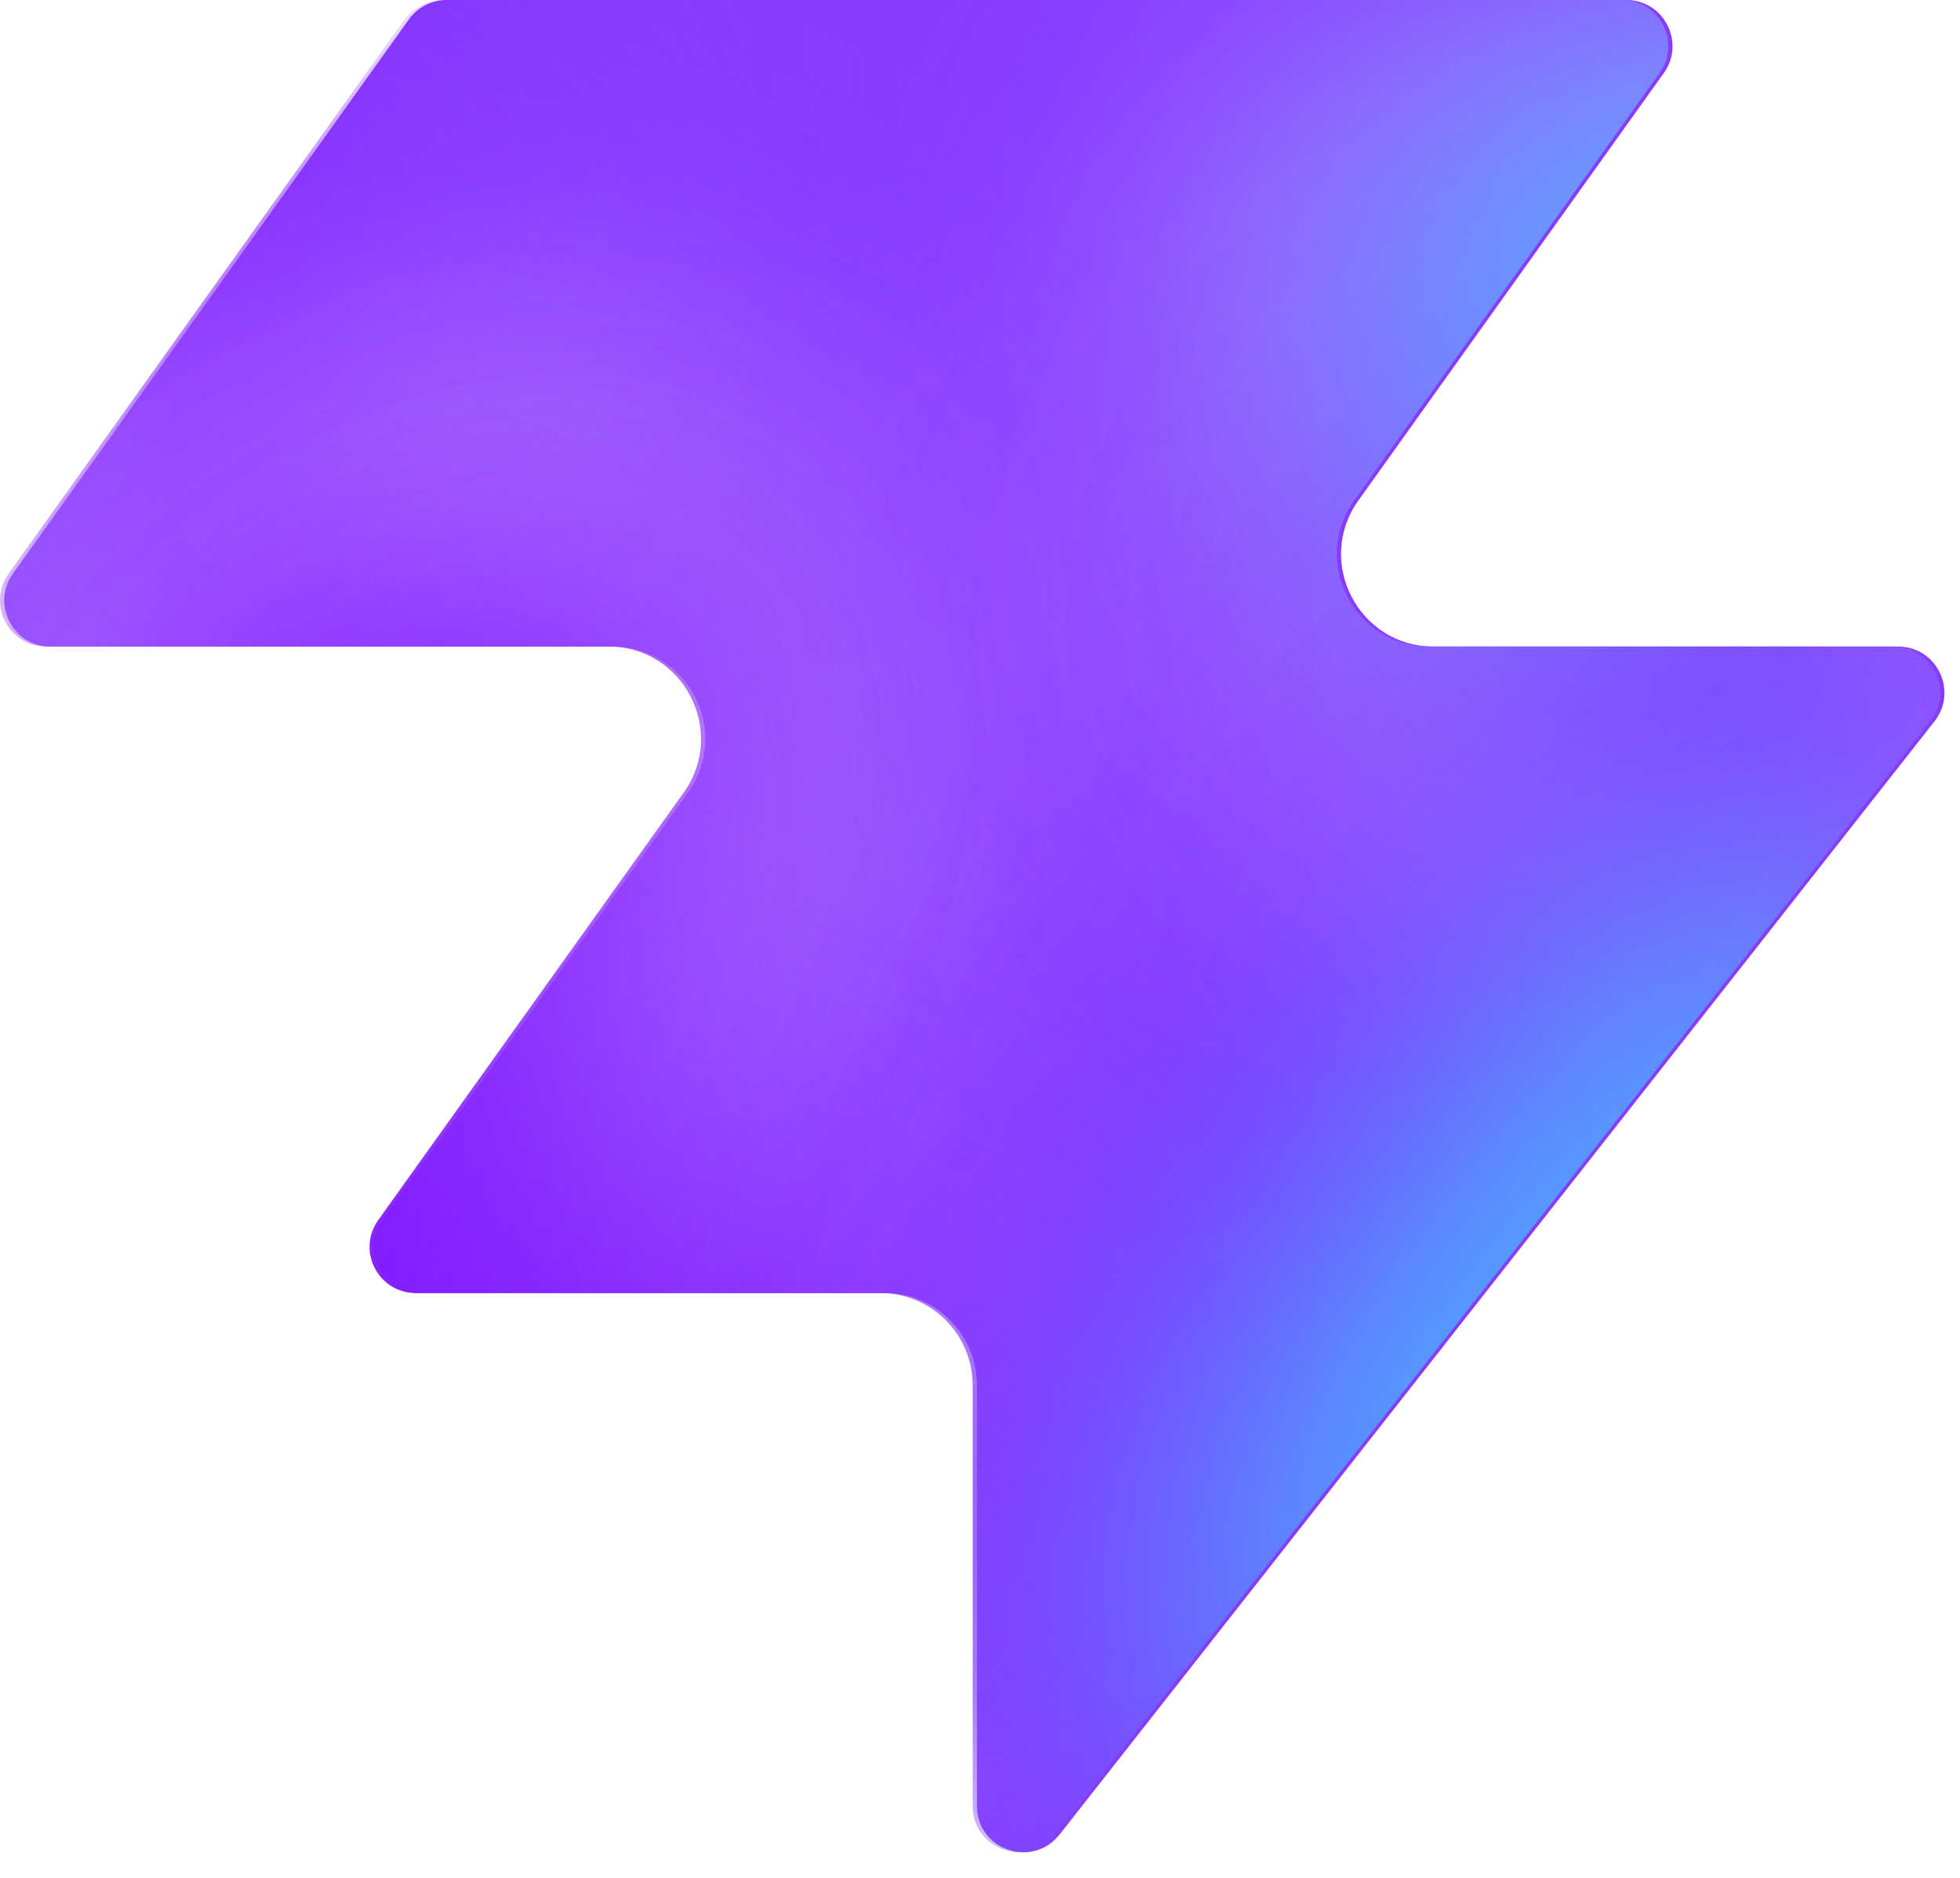
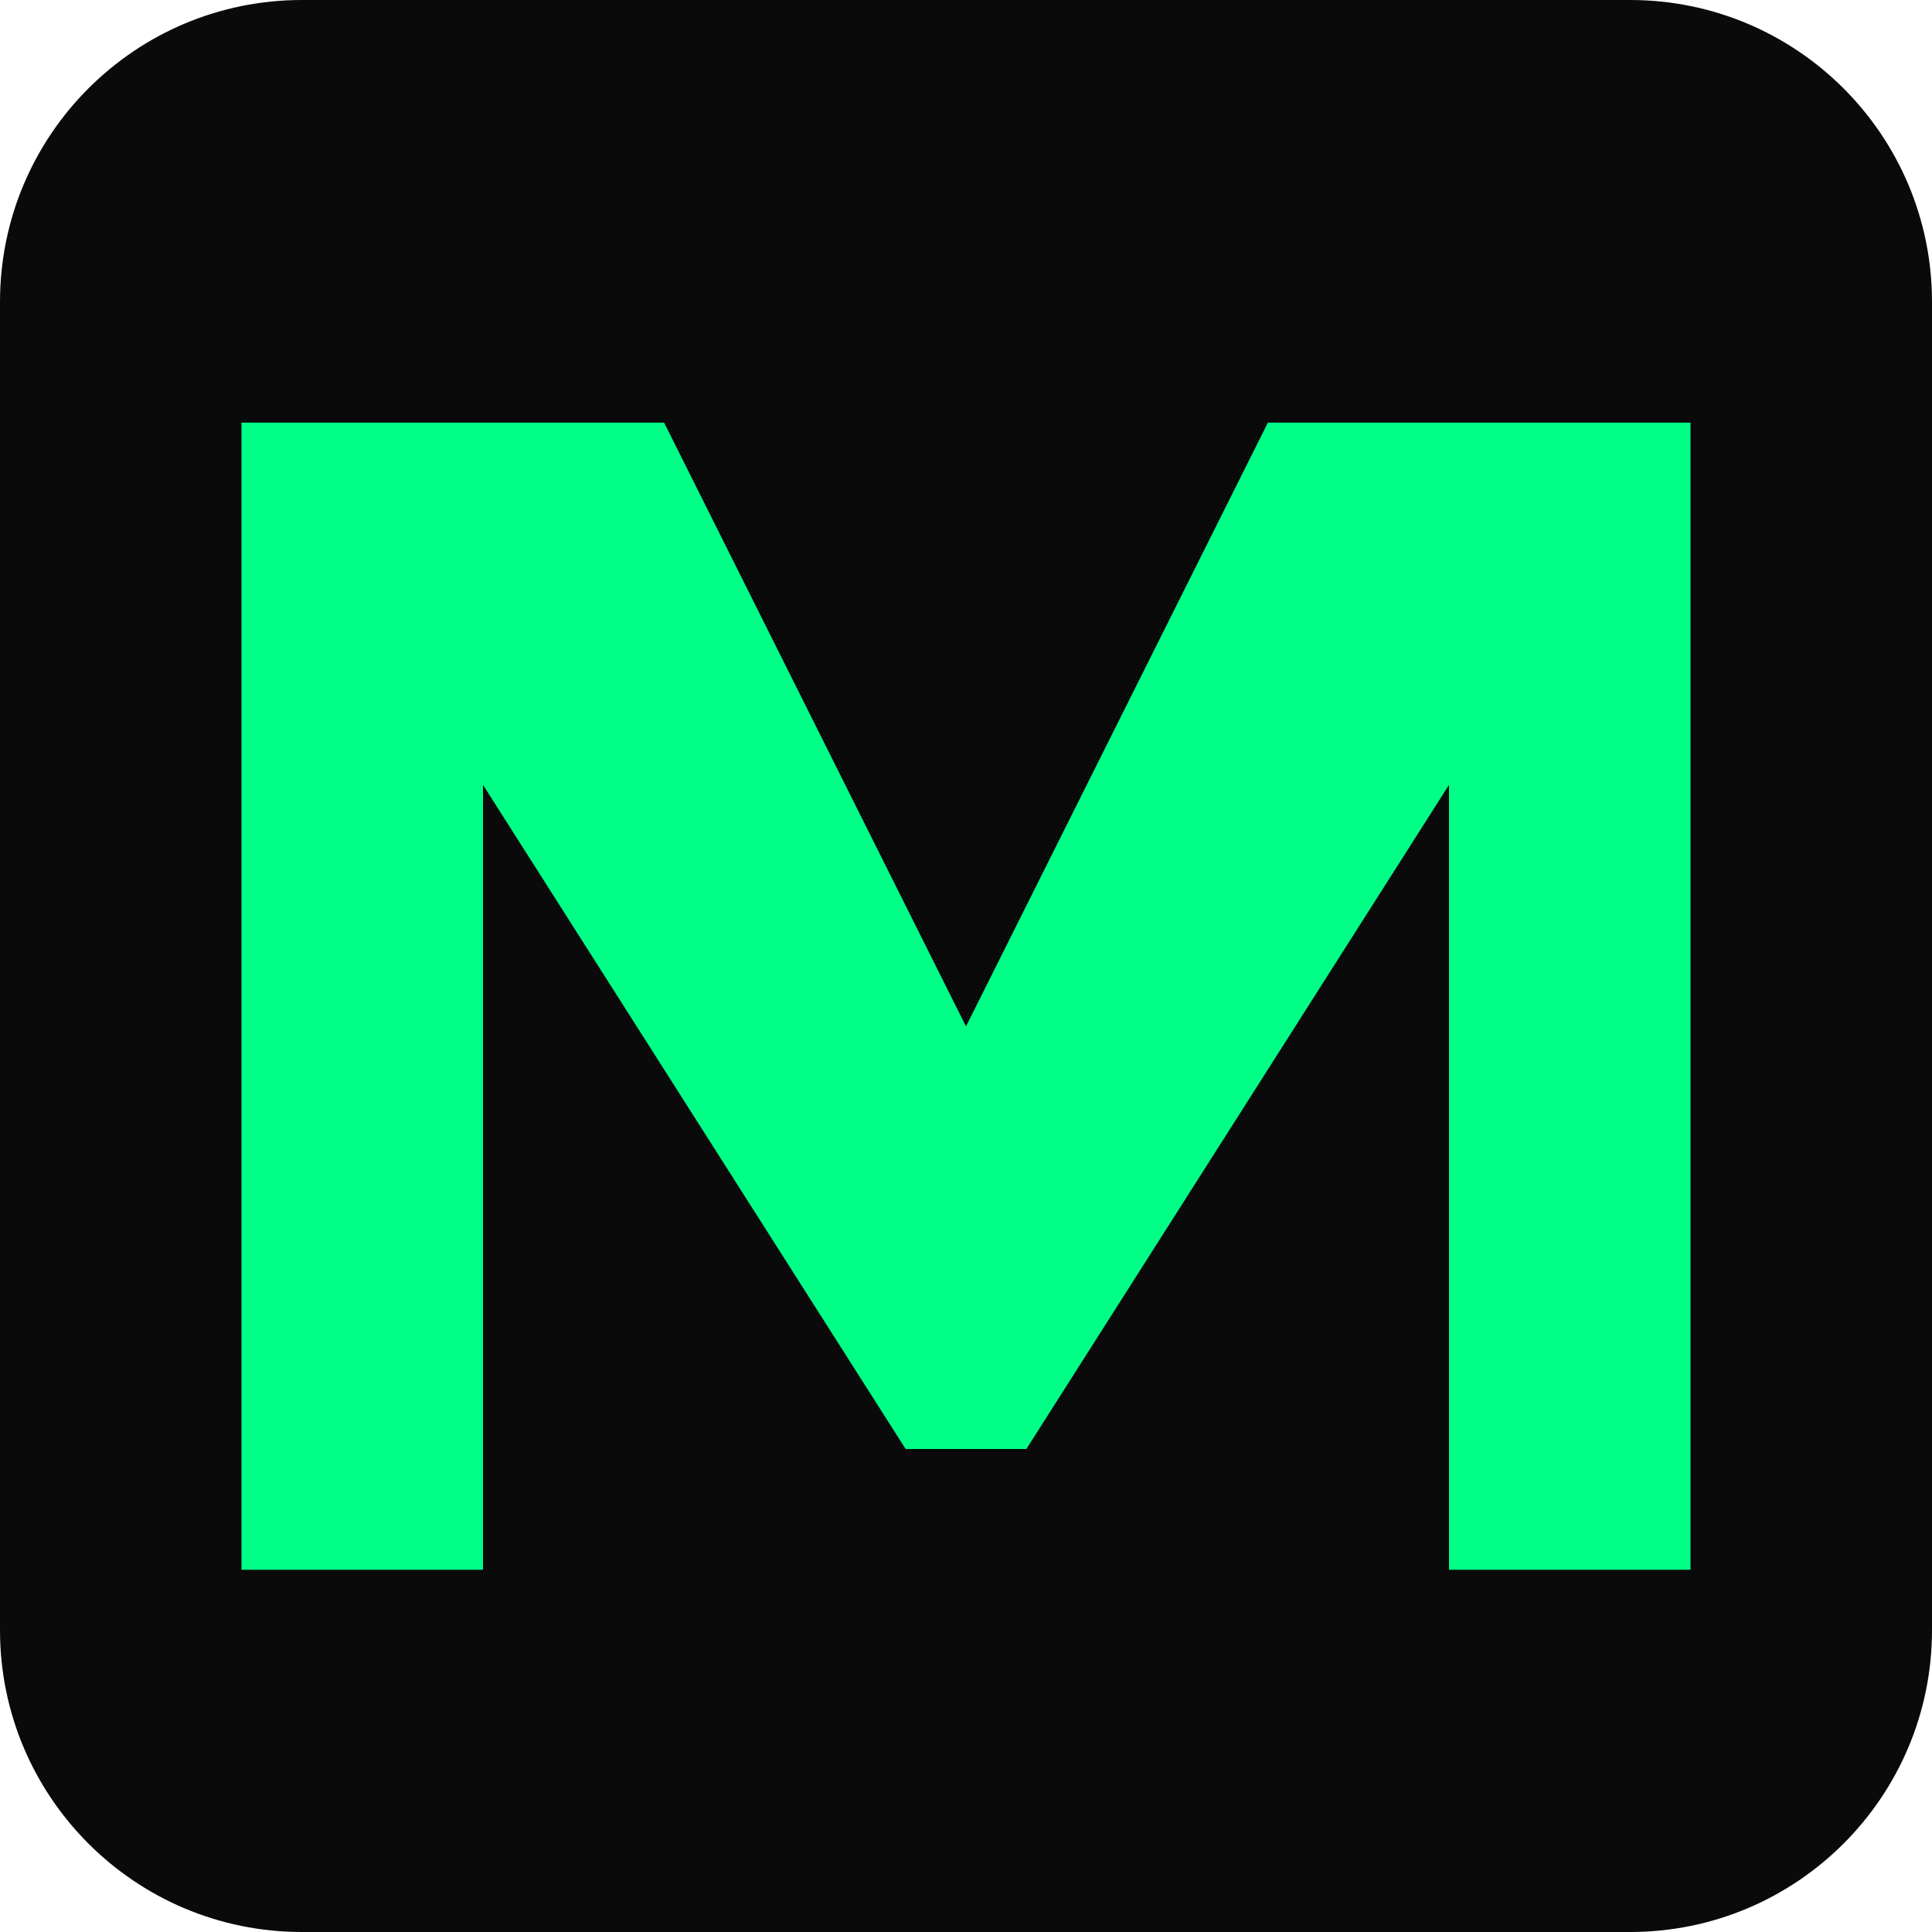
- <svg xmlns="http://www.w3.org/2000/svg" width="48" height="46" fill="none" viewBox="0 0 48 46">
-   <path fill="#863bff" d="M25.946 44.938c-.664.845-2.021.375-2.021-.698V33.937a2.26 2.26 0 0 0-2.262-2.262H10.287c-.92 0-1.456-1.04-.92-1.788l7.48-10.471c1.07-1.497 0-3.578-1.842-3.578H1.237c-.92 0-1.456-1.04-.92-1.788L10.013.474c.214-.297.556-.474.92-.474h28.894c.92 0 1.456 1.04.92 1.788l-7.48 10.471c-1.07 1.498 0 3.579 1.842 3.579h11.377c.943 0 1.473 1.088.89 1.83L25.947 44.94z" style="fill:#863bff;fill:color(display-p3 .525 .23 1);fill-opacity:1" />
-   <mask id="a" width="48" height="46" x="0" y="0" maskUnits="userSpaceOnUse" style="mask-type:alpha">
-     <path fill="#000" d="M25.842 44.938c-.664.844-2.021.375-2.021-.698V33.937a2.26 2.26 0 0 0-2.262-2.262H10.183c-.92 0-1.456-1.04-.92-1.788l7.48-10.471c1.07-1.498 0-3.579-1.842-3.579H1.133c-.92 0-1.456-1.04-.92-1.787L9.91.473c.214-.297.556-.474.92-.474h28.894c.92 0 1.456 1.04.92 1.788l-7.48 10.471c-1.07 1.498 0 3.578 1.842 3.578h11.377c.943 0 1.473 1.088.89 1.832L25.843 44.94z" style="fill:#000;fill-opacity:1" />
-   </mask>
-   <g mask="url(#a)">
-     <g filter="url(#b)">
-       <ellipse cx="5.508" cy="14.704" fill="#ede6ff" rx="5.508" ry="14.704" style="fill:#ede6ff;fill:color(display-p3 .927 .903 1);fill-opacity:1" transform="matrix(.00324 1 1 -.00324 -4.47 31.516)" />
-     </g>
-     <g filter="url(#c)">
-       <ellipse cx="10.399" cy="29.851" fill="#ede6ff" rx="10.399" ry="29.851" style="fill:#ede6ff;fill:color(display-p3 .927 .903 1);fill-opacity:1" transform="matrix(.00324 1 1 -.00324 -39.328 7.883)" />
-     </g>
-     <g filter="url(#d)">
-       <ellipse cx="5.508" cy="30.487" fill="#7e14ff" rx="5.508" ry="30.487" style="fill:#7e14ff;fill:color(display-p3 .492 .077 1);fill-opacity:1" transform="rotate(89.814 -25.913 -14.639)scale(1 -1)" />
-     </g>
-     <g filter="url(#e)">
-       <ellipse cx="5.508" cy="30.599" fill="#7e14ff" rx="5.508" ry="30.599" style="fill:#7e14ff;fill:color(display-p3 .492 .077 1);fill-opacity:1" transform="rotate(89.814 -32.644 -3.334)scale(1 -1)" />
-     </g>
-     <g filter="url(#f)">
-       <ellipse cx="5.508" cy="30.599" fill="#7e14ff" rx="5.508" ry="30.599" style="fill:#7e14ff;fill:color(display-p3 .492 .077 1);fill-opacity:1" transform="matrix(.00324 1 1 -.00324 -34.34 30.47)" />
-     </g>
-     <g filter="url(#g)">
-       <ellipse cx="14.072" cy="22.078" fill="#ede6ff" rx="14.072" ry="22.078" style="fill:#ede6ff;fill:color(display-p3 .927 .903 1);fill-opacity:1" transform="rotate(93.35 24.506 48.493)scale(-1 1)" />
-     </g>
-     <g filter="url(#h)">
-       <ellipse cx="3.47" cy="21.501" fill="#7e14ff" rx="3.47" ry="21.501" style="fill:#7e14ff;fill:color(display-p3 .492 .077 1);fill-opacity:1" transform="rotate(89.009 28.708 47.59)scale(-1 1)" />
-     </g>
-     <g filter="url(#i)">
-       <ellipse cx="3.47" cy="21.501" fill="#7e14ff" rx="3.47" ry="21.501" style="fill:#7e14ff;fill:color(display-p3 .492 .077 1);fill-opacity:1" transform="rotate(89.009 28.708 47.59)scale(-1 1)" />
-     </g>
-     <g filter="url(#j)">
-       <ellipse cx=".387" cy="8.972" fill="#7e14ff" rx="4.407" ry="29.108" style="fill:#7e14ff;fill:color(display-p3 .492 .077 1);fill-opacity:1" transform="rotate(39.51 .387 8.972)" />
-     </g>
-     <g filter="url(#k)">
-       <ellipse cx="47.523" cy="-6.092" fill="#7e14ff" rx="4.407" ry="29.108" style="fill:#7e14ff;fill:color(display-p3 .492 .077 1);fill-opacity:1" transform="rotate(37.892 47.523 -6.092)" />
-     </g>
-     <g filter="url(#l)">
-       <ellipse cx="41.412" cy="6.333" fill="#47bfff" rx="5.971" ry="9.665" style="fill:#47bfff;fill:color(display-p3 .28 .748 1);fill-opacity:1" transform="rotate(37.892 41.412 6.333)" />
-     </g>
-     <g filter="url(#m)">
-       <ellipse cx="-1.879" cy="38.332" fill="#7e14ff" rx="4.407" ry="29.108" style="fill:#7e14ff;fill:color(display-p3 .492 .077 1);fill-opacity:1" transform="rotate(37.892 -1.88 38.332)" />
-     </g>
-     <g filter="url(#n)">
-       <ellipse cx="-1.879" cy="38.332" fill="#7e14ff" rx="4.407" ry="29.108" style="fill:#7e14ff;fill:color(display-p3 .492 .077 1);fill-opacity:1" transform="rotate(37.892 -1.88 38.332)" />
-     </g>
-     <g filter="url(#o)">
-       <ellipse cx="35.651" cy="29.907" fill="#7e14ff" rx="4.407" ry="29.108" style="fill:#7e14ff;fill:color(display-p3 .492 .077 1);fill-opacity:1" transform="rotate(37.892 35.651 29.907)" />
-     </g>
-     <g filter="url(#p)">
-       <ellipse cx="38.418" cy="32.4" fill="#47bfff" rx="5.971" ry="15.297" style="fill:#47bfff;fill:color(display-p3 .28 .748 1);fill-opacity:1" transform="rotate(37.892 38.418 32.4)" />
-     </g>
-   </g>
-   <defs>
-     <filter id="b" width="60.045" height="41.654" x="-19.77" y="16.149" color-interpolation-filters="sRGB" filterUnits="userSpaceOnUse">
-       <feFlood flood-opacity="0" result="BackgroundImageFix" />
-       <feBlend in="SourceGraphic" in2="BackgroundImageFix" result="shape" />
-       <feGaussianBlur result="effect1_foregroundBlur_2002_17158" stdDeviation="7.659" />
-     </filter>
-     <filter id="c" width="90.34" height="51.437" x="-54.613" y="-7.533" color-interpolation-filters="sRGB" filterUnits="userSpaceOnUse">
-       <feFlood flood-opacity="0" result="BackgroundImageFix" />
-       <feBlend in="SourceGraphic" in2="BackgroundImageFix" result="shape" />
-       <feGaussianBlur result="effect1_foregroundBlur_2002_17158" stdDeviation="7.659" />
-     </filter>
-     <filter id="d" width="79.355" height="29.4" x="-49.64" y="2.03" color-interpolation-filters="sRGB" filterUnits="userSpaceOnUse">
-       <feFlood flood-opacity="0" result="BackgroundImageFix" />
-       <feBlend in="SourceGraphic" in2="BackgroundImageFix" result="shape" />
-       <feGaussianBlur result="effect1_foregroundBlur_2002_17158" stdDeviation="4.596" />
-     </filter>
-     <filter id="e" width="79.579" height="29.4" x="-45.045" y="20.029" color-interpolation-filters="sRGB" filterUnits="userSpaceOnUse">
-       <feFlood flood-opacity="0" result="BackgroundImageFix" />
-       <feBlend in="SourceGraphic" in2="BackgroundImageFix" result="shape" />
-       <feGaussianBlur result="effect1_foregroundBlur_2002_17158" stdDeviation="4.596" />
-     </filter>
-     <filter id="f" width="79.579" height="29.4" x="-43.513" y="21.178" color-interpolation-filters="sRGB" filterUnits="userSpaceOnUse">
-       <feFlood flood-opacity="0" result="BackgroundImageFix" />
-       <feBlend in="SourceGraphic" in2="BackgroundImageFix" result="shape" />
-       <feGaussianBlur result="effect1_foregroundBlur_2002_17158" stdDeviation="4.596" />
-     </filter>
-     <filter id="g" width="74.749" height="58.852" x="15.756" y="-17.901" color-interpolation-filters="sRGB" filterUnits="userSpaceOnUse">
-       <feFlood flood-opacity="0" result="BackgroundImageFix" />
-       <feBlend in="SourceGraphic" in2="BackgroundImageFix" result="shape" />
-       <feGaussianBlur result="effect1_foregroundBlur_2002_17158" stdDeviation="7.659" />
-     </filter>
-     <filter id="h" width="61.377" height="25.362" x="23.548" y="2.284" color-interpolation-filters="sRGB" filterUnits="userSpaceOnUse">
-       <feFlood flood-opacity="0" result="BackgroundImageFix" />
-       <feBlend in="SourceGraphic" in2="BackgroundImageFix" result="shape" />
-       <feGaussianBlur result="effect1_foregroundBlur_2002_17158" stdDeviation="4.596" />
-     </filter>
-     <filter id="i" width="61.377" height="25.362" x="23.548" y="2.284" color-interpolation-filters="sRGB" filterUnits="userSpaceOnUse">
-       <feFlood flood-opacity="0" result="BackgroundImageFix" />
-       <feBlend in="SourceGraphic" in2="BackgroundImageFix" result="shape" />
-       <feGaussianBlur result="effect1_foregroundBlur_2002_17158" stdDeviation="4.596" />
-     </filter>
-     <filter id="j" width="56.045" height="63.649" x="-27.636" y="-22.853" color-interpolation-filters="sRGB" filterUnits="userSpaceOnUse">
-       <feFlood flood-opacity="0" result="BackgroundImageFix" />
-       <feBlend in="SourceGraphic" in2="BackgroundImageFix" result="shape" />
-       <feGaussianBlur result="effect1_foregroundBlur_2002_17158" stdDeviation="4.596" />
-     </filter>
-     <filter id="k" width="54.814" height="64.646" x="20.116" y="-38.415" color-interpolation-filters="sRGB" filterUnits="userSpaceOnUse">
-       <feFlood flood-opacity="0" result="BackgroundImageFix" />
-       <feBlend in="SourceGraphic" in2="BackgroundImageFix" result="shape" />
-       <feGaussianBlur result="effect1_foregroundBlur_2002_17158" stdDeviation="4.596" />
-     </filter>
-     <filter id="l" width="33.541" height="35.313" x="24.641" y="-11.323" color-interpolation-filters="sRGB" filterUnits="userSpaceOnUse">
-       <feFlood flood-opacity="0" result="BackgroundImageFix" />
-       <feBlend in="SourceGraphic" in2="BackgroundImageFix" result="shape" />
-       <feGaussianBlur result="effect1_foregroundBlur_2002_17158" stdDeviation="4.596" />
-     </filter>
-     <filter id="m" width="54.814" height="64.646" x="-29.286" y="6.009" color-interpolation-filters="sRGB" filterUnits="userSpaceOnUse">
-       <feFlood flood-opacity="0" result="BackgroundImageFix" />
-       <feBlend in="SourceGraphic" in2="BackgroundImageFix" result="shape" />
-       <feGaussianBlur result="effect1_foregroundBlur_2002_17158" stdDeviation="4.596" />
-     </filter>
-     <filter id="n" width="54.814" height="64.646" x="-29.286" y="6.009" color-interpolation-filters="sRGB" filterUnits="userSpaceOnUse">
-       <feFlood flood-opacity="0" result="BackgroundImageFix" />
-       <feBlend in="SourceGraphic" in2="BackgroundImageFix" result="shape" />
-       <feGaussianBlur result="effect1_foregroundBlur_2002_17158" stdDeviation="4.596" />
-     </filter>
-     <filter id="o" width="54.814" height="64.646" x="8.244" y="-2.416" color-interpolation-filters="sRGB" filterUnits="userSpaceOnUse">
-       <feFlood flood-opacity="0" result="BackgroundImageFix" />
-       <feBlend in="SourceGraphic" in2="BackgroundImageFix" result="shape" />
-       <feGaussianBlur result="effect1_foregroundBlur_2002_17158" stdDeviation="4.596" />
-     </filter>
-     <filter id="p" width="39.409" height="43.623" x="18.713" y="10.588" color-interpolation-filters="sRGB" filterUnits="userSpaceOnUse">
-       <feFlood flood-opacity="0" result="BackgroundImageFix" />
-       <feBlend in="SourceGraphic" in2="BackgroundImageFix" result="shape" />
-       <feGaussianBlur result="effect1_foregroundBlur_2002_17158" stdDeviation="4.596" />
-     </filter>
-   </defs>
+ <svg xmlns="http://www.w3.org/2000/svg" viewBox="0 0 64 64">
+   <rect width="64" height="64" rx="10" fill="#0A0A0A" />
+   <path d="M8 52 L8 14 L22 14 L32 34 L42 14 L56 14 L56 52 L48 52 L48 26 L34 48 L30 48 L16 26 L16 52 Z" fill="#00FF87" />
</svg>
